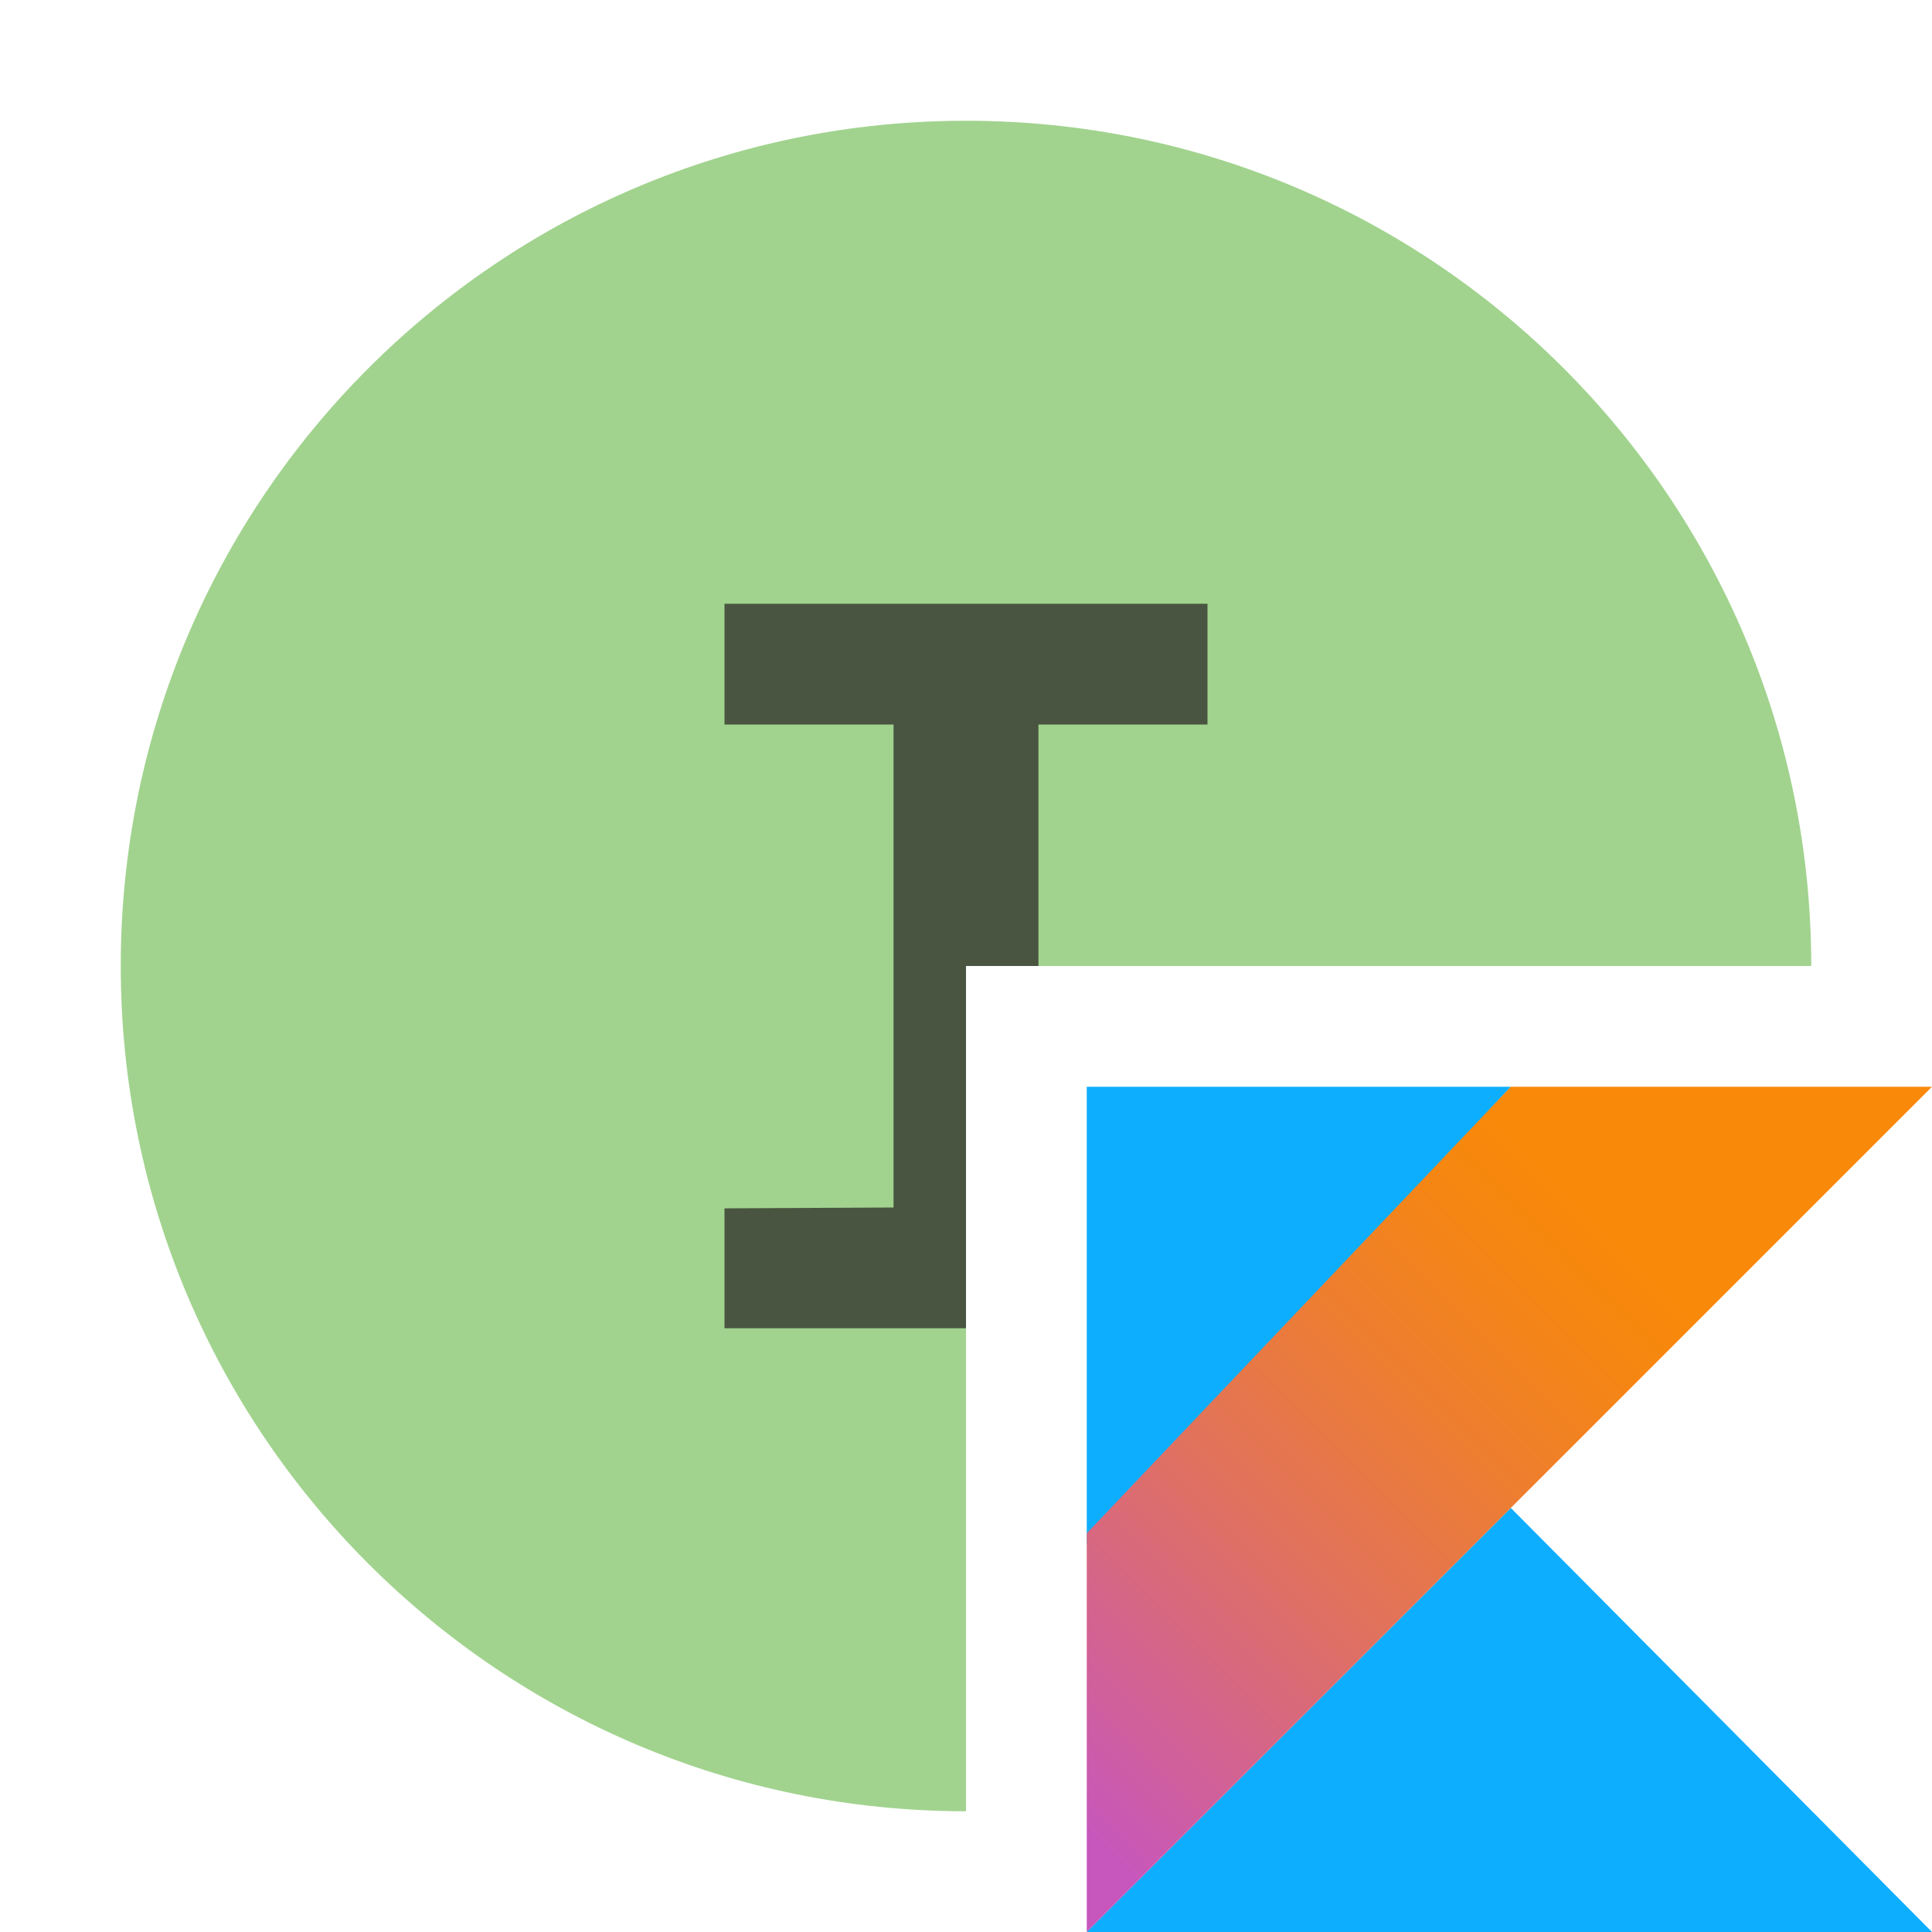
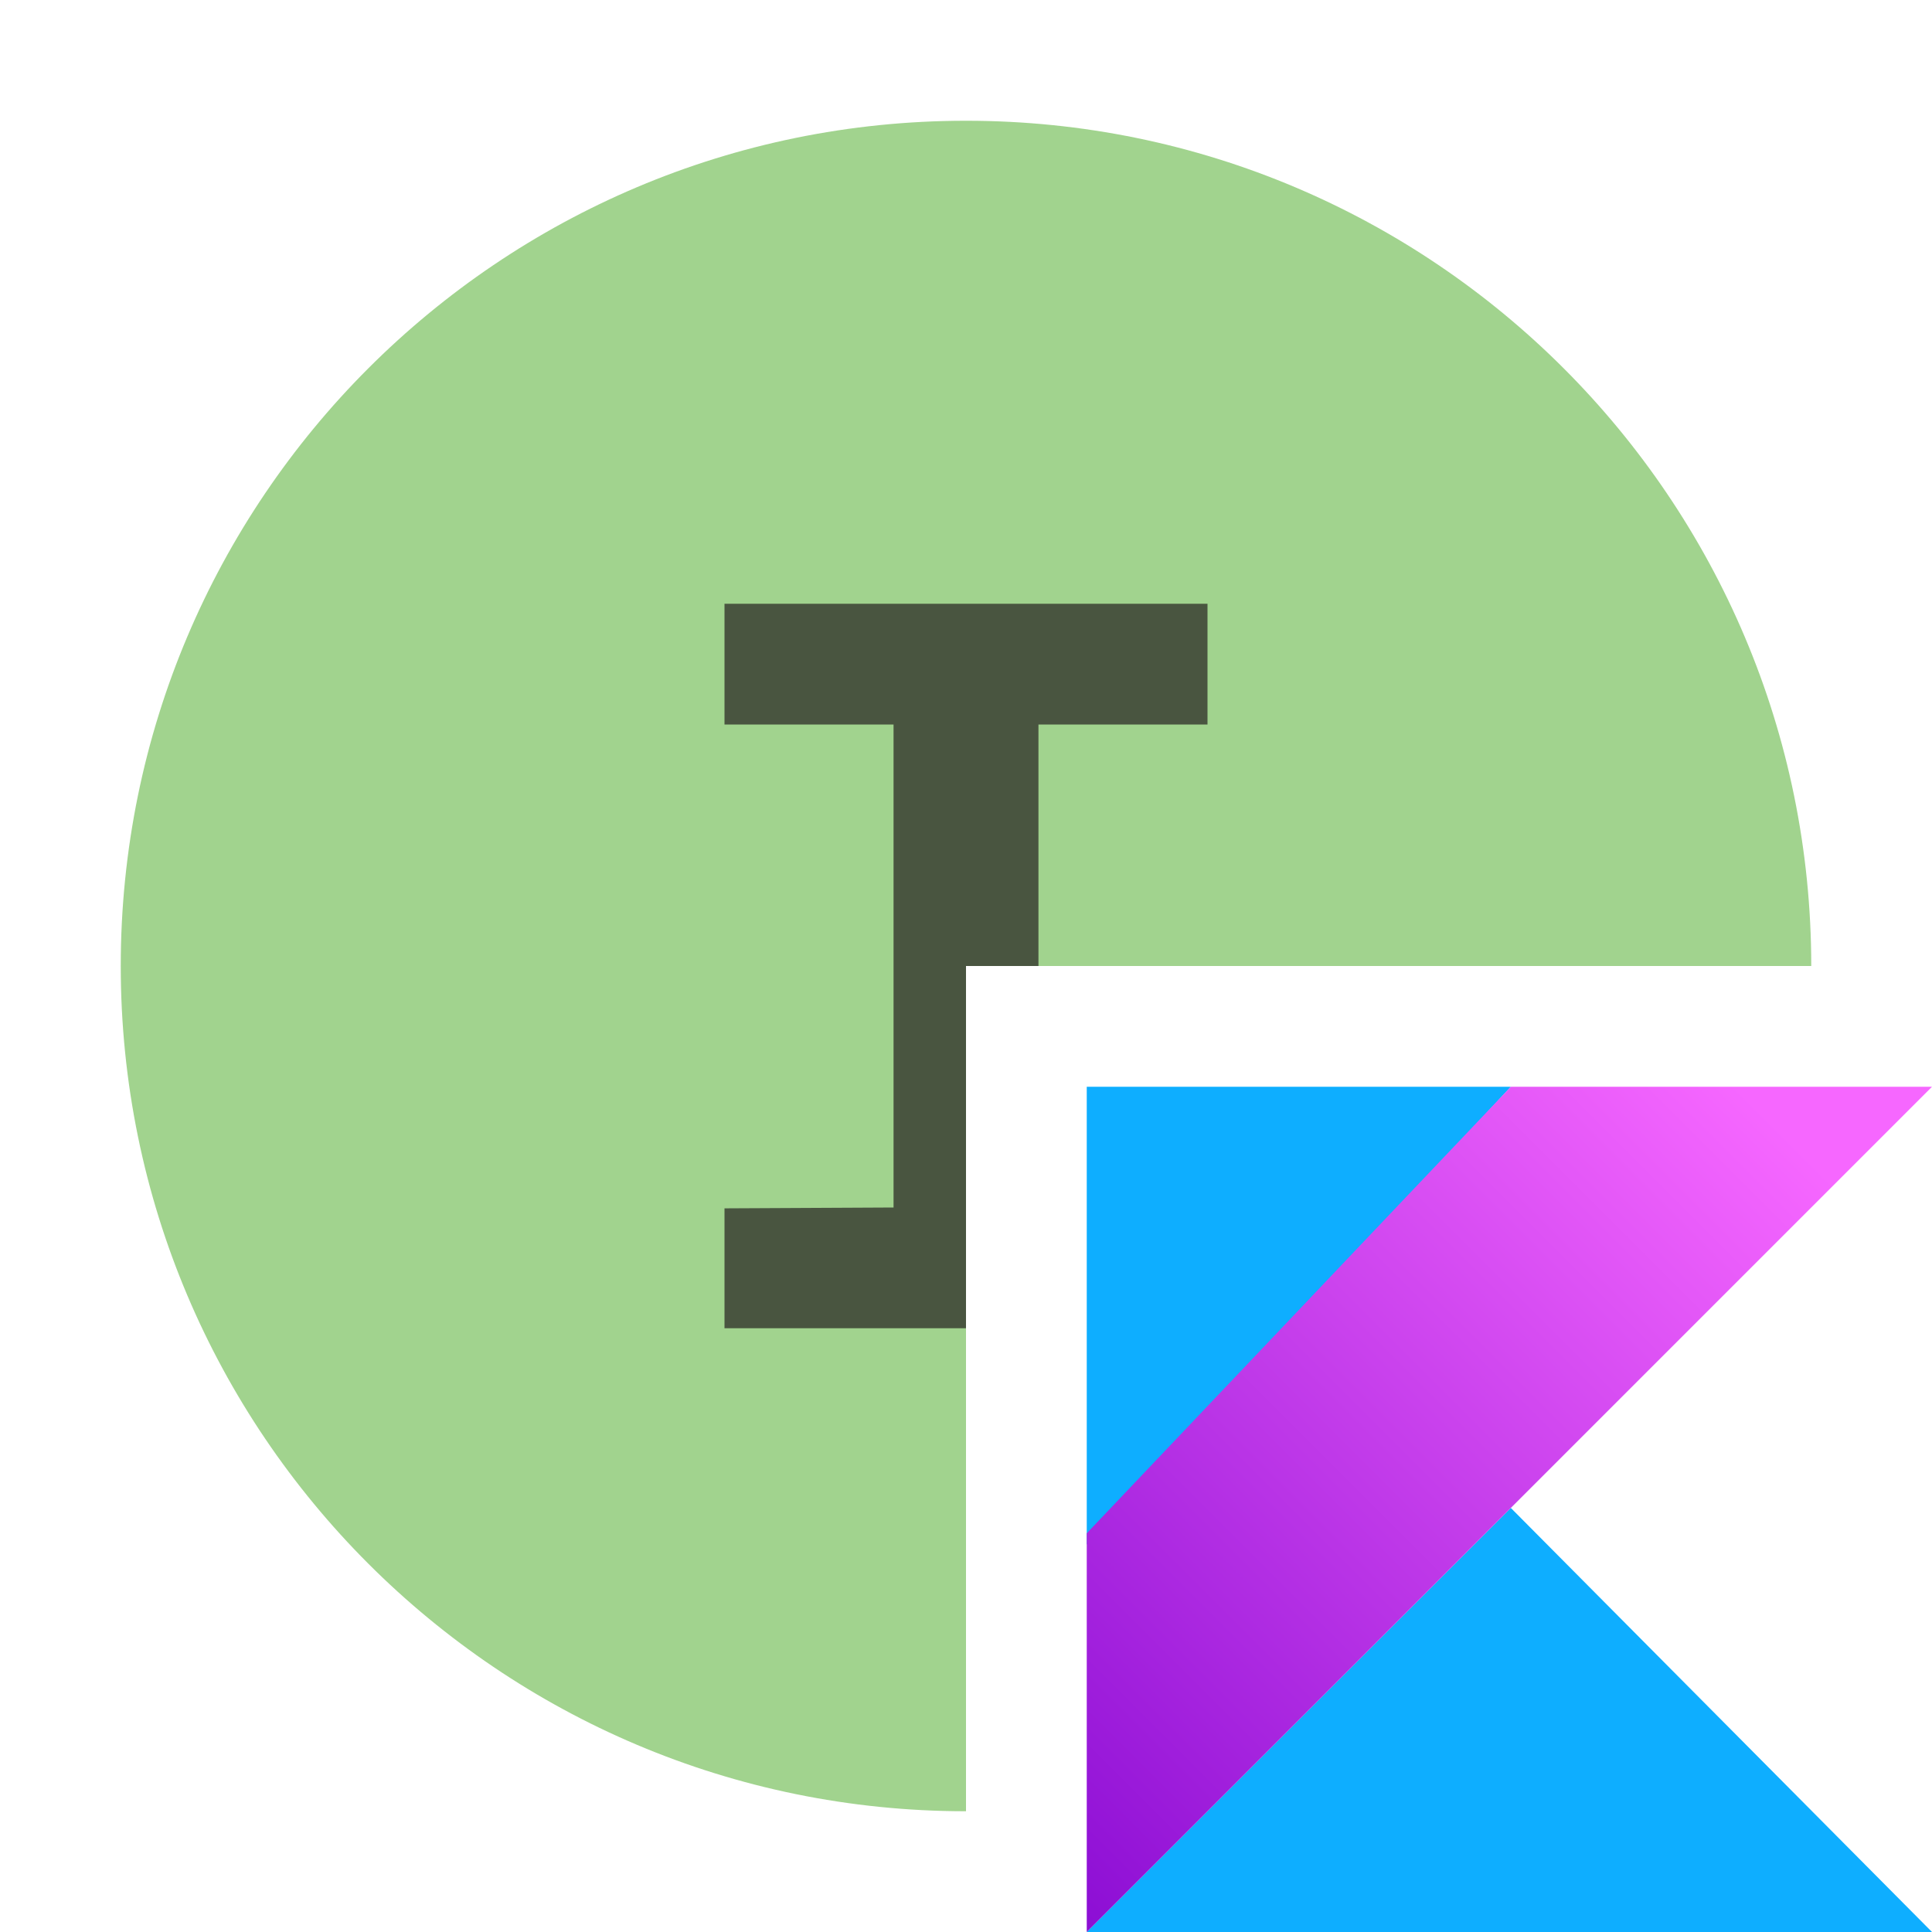
<svg xmlns="http://www.w3.org/2000/svg" width="16" height="16" viewBox="0 0 16 16">
  <defs>
    <linearGradient id="interfacekotlin-a" x1="-16.836%" x2="76.219%" y1="91.94%" y2="-1.116%">
-       <stop offset="10.75%" stop-color="#C757BC" />
-       <stop offset="21.38%" stop-color="#D0609A" />
-       <stop offset="42.54%" stop-color="#E1725C" />
-       <stop offset="60.48%" stop-color="#EE7E2F" />
-       <stop offset="74.3%" stop-color="#F58613" />
-       <stop offset="82.32%" stop-color="#F88909" />
+       <stop stop-color="#870ad2" style="stop-opacity:1" offset="0" themedStart="true" id="stop6016" />
+       <stop stop-color="#f667ff" style=";stop-opacity:1" offset="1" themedStop="true" id="stop6018" />
    </linearGradient>
  </defs>
  <g fill="none" fill-rule="evenodd">
    <path fill="#62B543" fill-opacity=".6" d="M8,15 C4.134,15 1,11.866 1,8 C1,4.134 4.134,1 8,1 C11.866,1 15,4.134 15,8 L8,8 L8,15 Z" />
    <path fill="#231F20" fill-rule="nonzero" d="M8,11 L6,11 L6,10.007 L7.4,10 L7.4,6 L6,6 L6,5 L10,5 L10,6 L8.6,6 L8.6,8 L8,8 L8,11 Z" opacity=".7" />
    <g transform="translate(9 9)">
      <polygon fill="#0EAEFF" themedStart="true" fill-rule="nonzero" points="0 7 3.512 3.488 7 7" />
      <polygon fill="#0EAEFF" themedStart="true" fill-rule="nonzero" points="0 0 3.512 0 0 3.792" />
      <polygon fill="url(#interfacekotlin-a)" fill-rule="nonzero" points="3.512 0 0 3.698 0 7 3.512 3.488 7 0" />
    </g>
  </g>
</svg>
